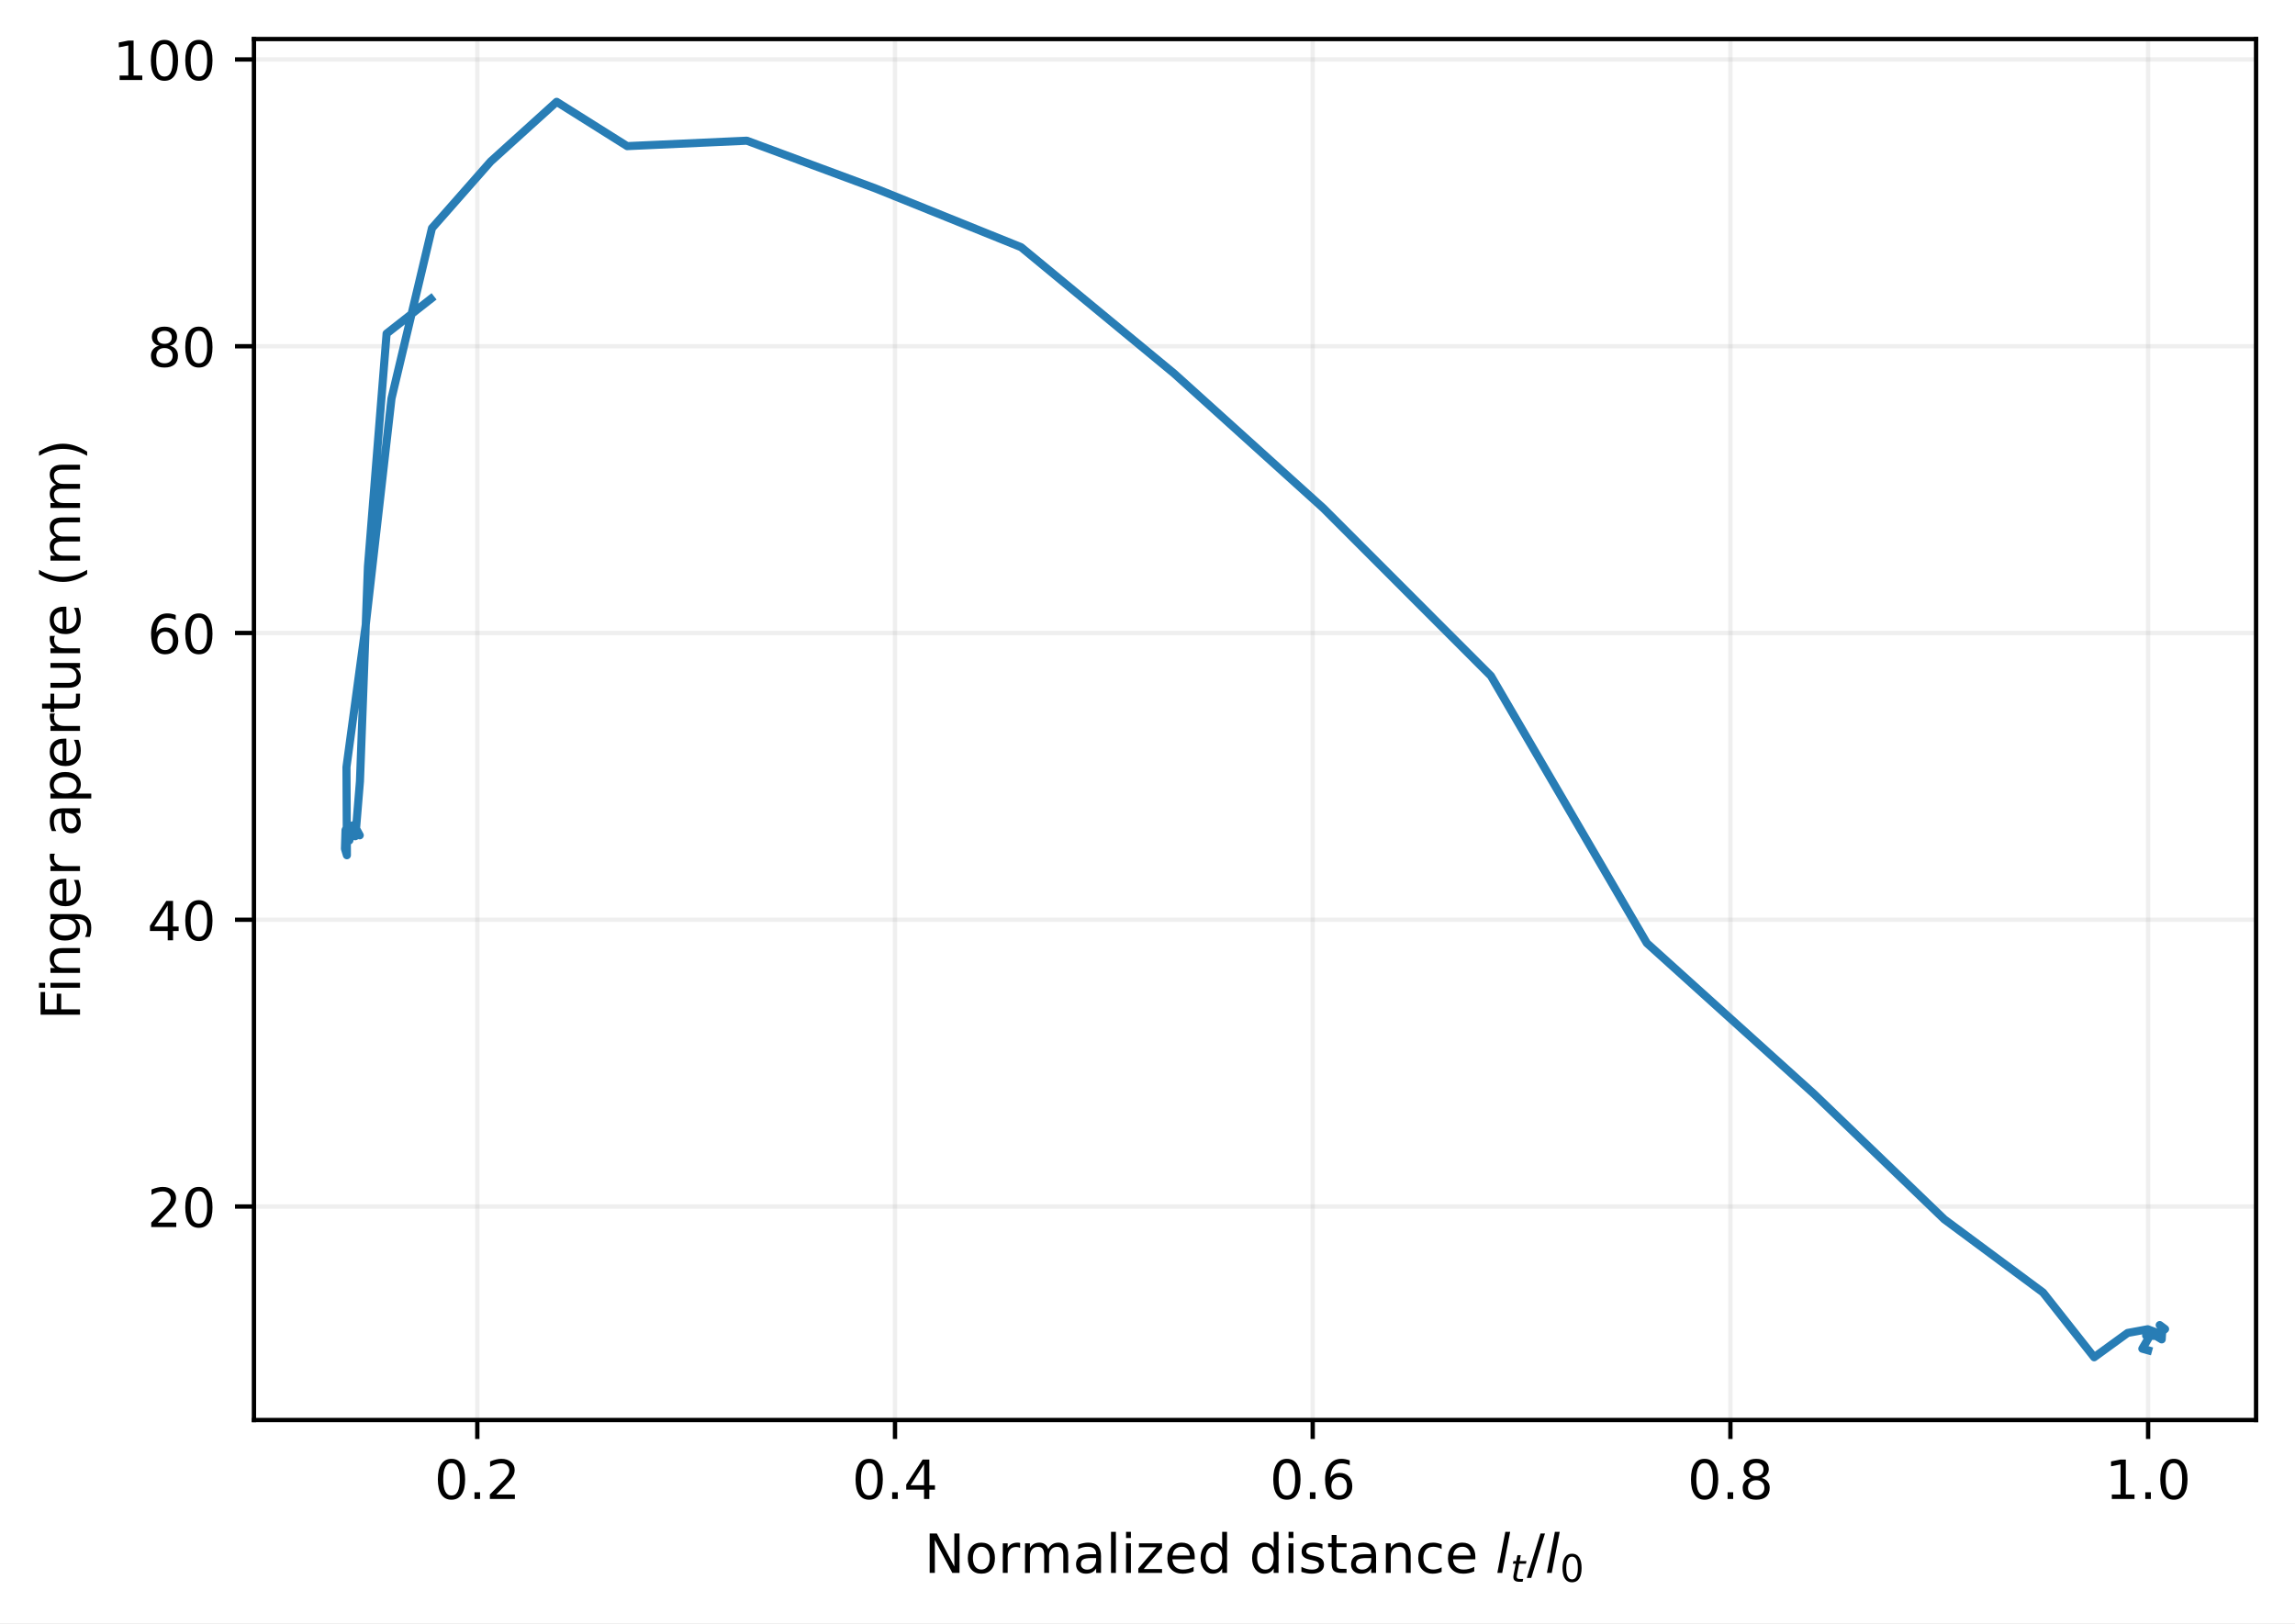
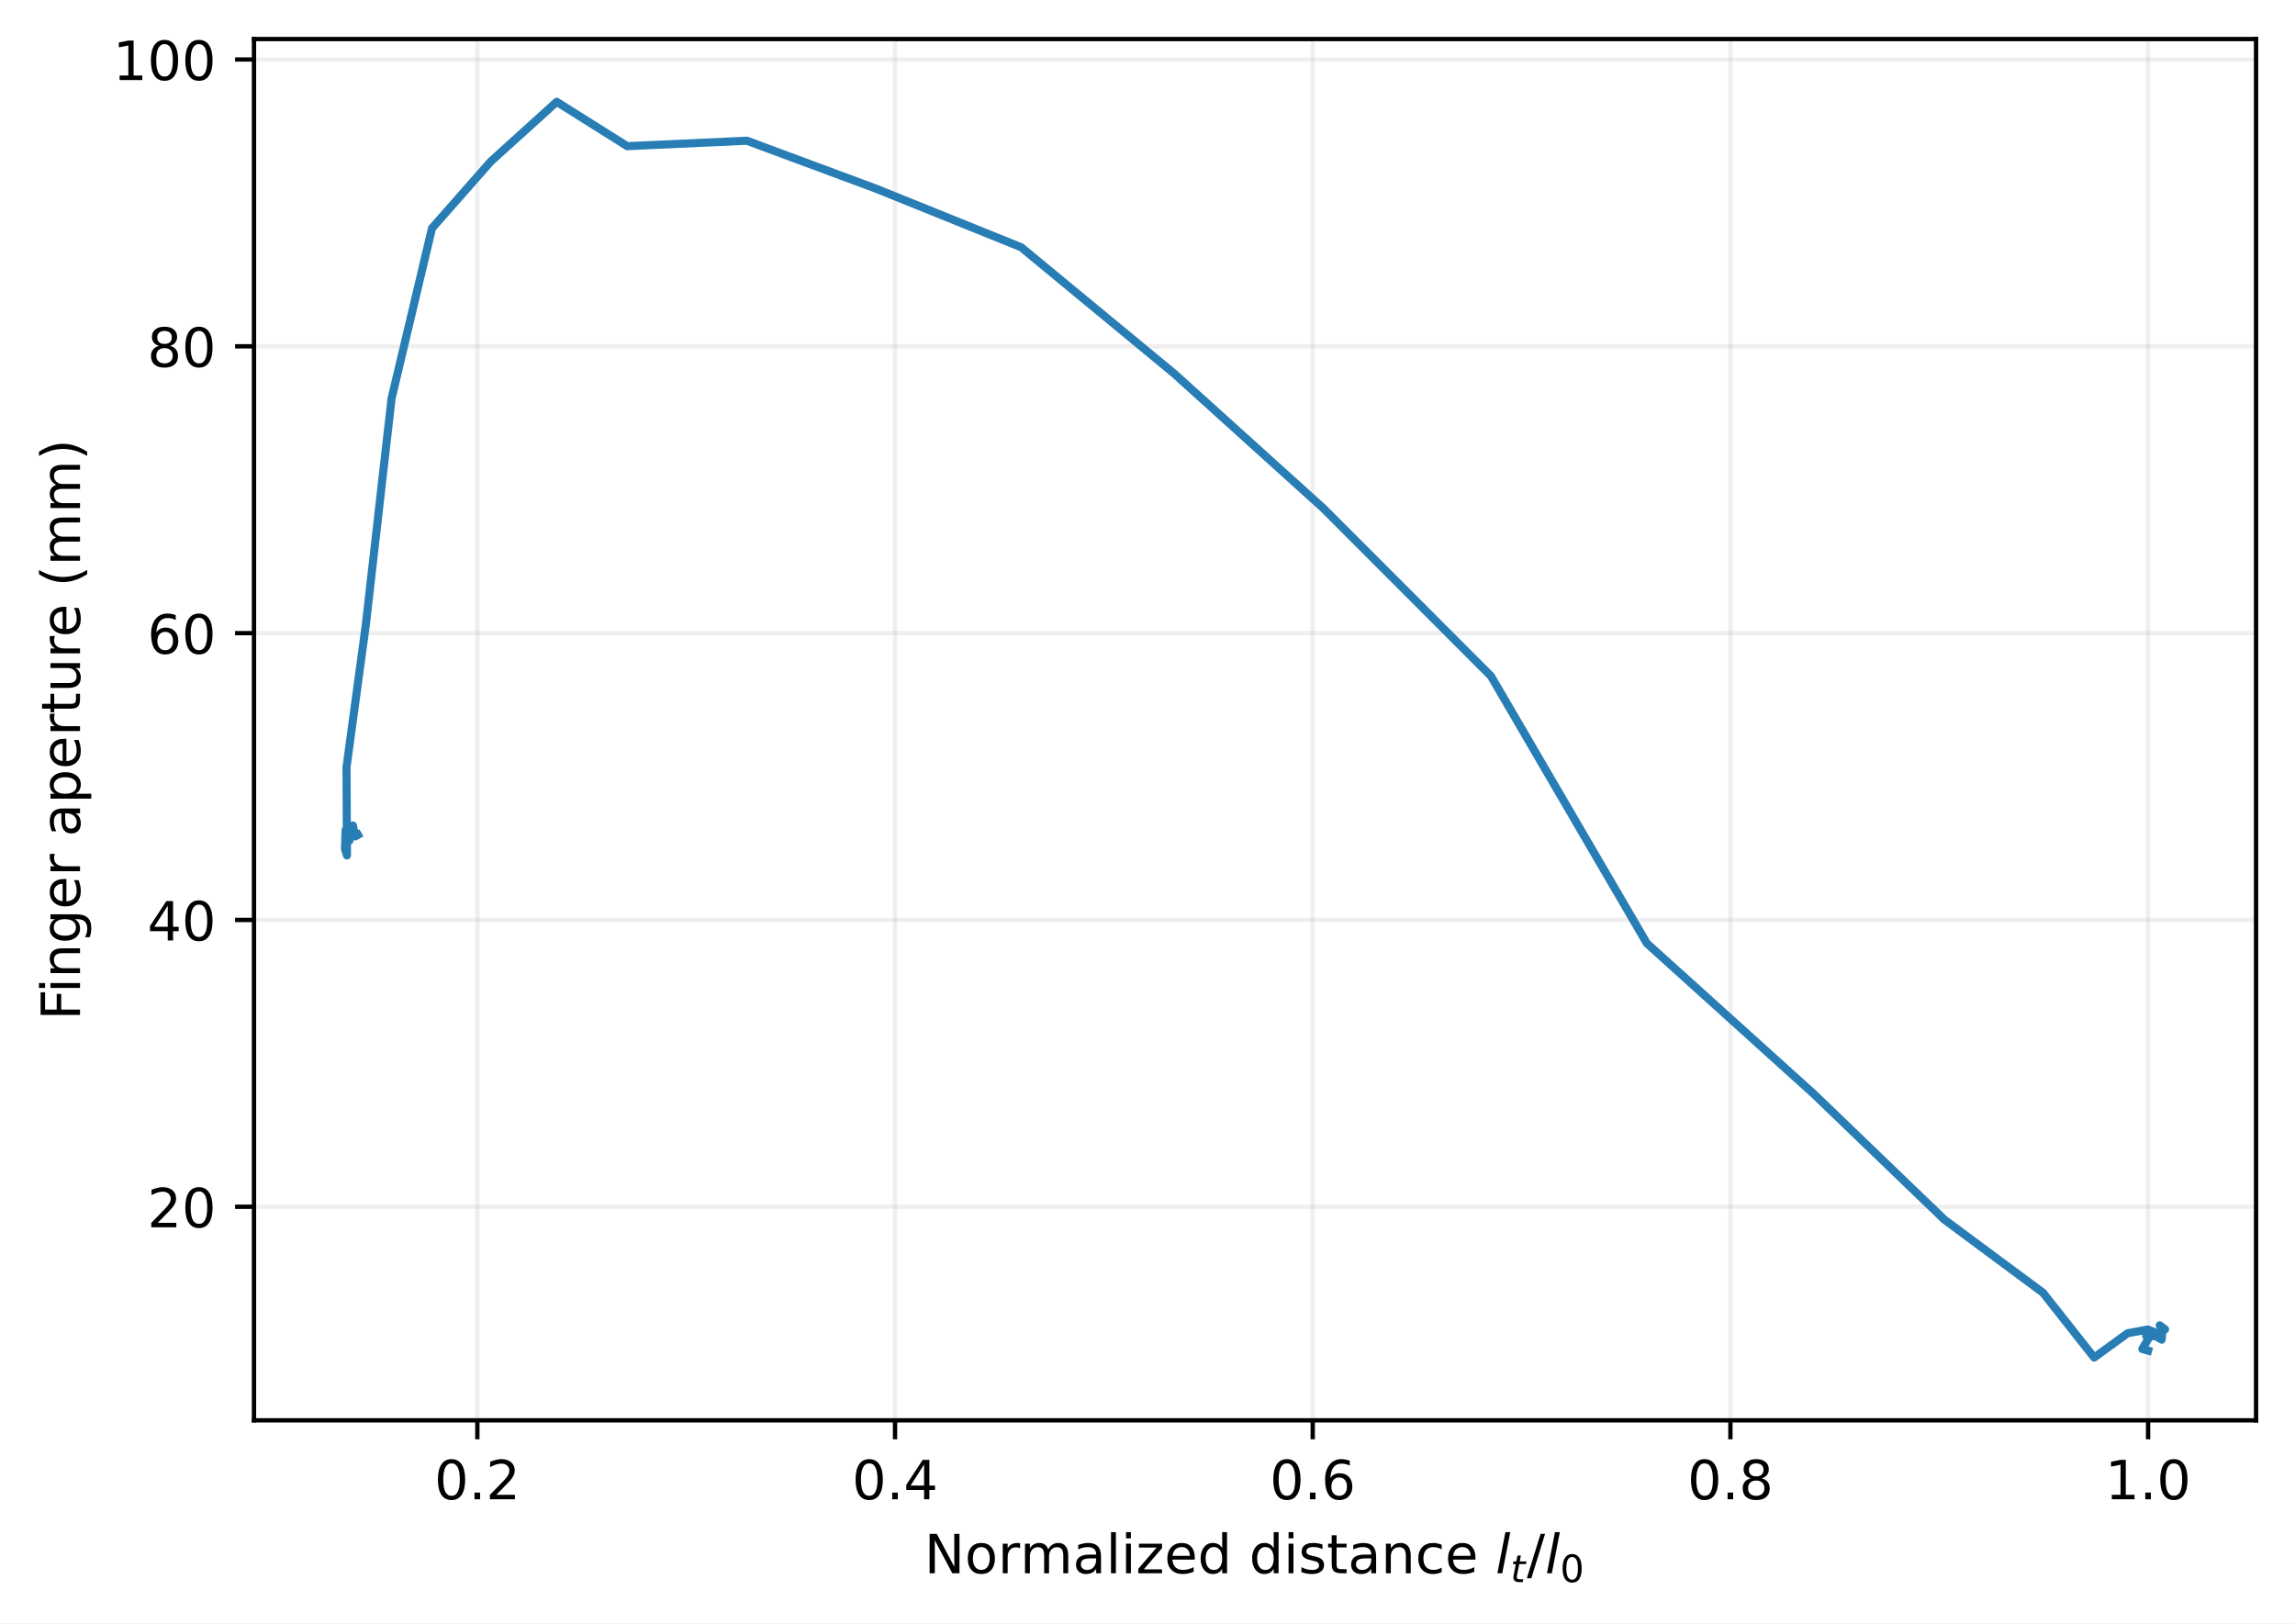
- <svg xmlns="http://www.w3.org/2000/svg" xmlns:xlink="http://www.w3.org/1999/xlink" width="424.451pt" height="300.176pt" viewBox="0 0 424.451 300.176" version="1.1">
+ <svg xmlns="http://www.w3.org/2000/svg" xmlns:xlink="http://www.w3.org/1999/xlink" width="424.361pt" height="300.176pt" viewBox="0 0 424.361 300.176" version="1.1">
  <defs>
    <style type="text/css">*{stroke-linejoin: round; stroke-linecap: butt}</style>
  </defs>
  <g id="figure_1">
    <g id="patch_1">
-       <path d="M 0 300.176  L 424.451 300.176  L 424.451 0  L 0 0  z " style="fill: #ffffff" />
+       <path d="M 0 300.176  L 424.361 300.176  L 424.361 0  L 0 0  z " style="fill: #ffffff" />
    </g>
    <g id="axes_1">
      <g id="patch_2">
-         <path d="M 46.966 262.62  L 417.251 262.62  L 417.251 7.221  L 46.966 7.221  z " style="fill: #ffffff" />
+         <path d="M 46.966 262.62  L 417.161 262.62  L 417.161 7.221  L 46.966 7.221  z " style="fill: #ffffff" />
      </g>
      <g id="matplotlib.axis_1">
        <g id="xtick_1">
          <g id="line2d_1">
-             <path d="M 88.275 262.62  L 88.275 7.221  " clip-path="url(#p12df879aae)" style="fill: none; stroke: #b0b0b0; stroke-opacity: 0.2; stroke-width: 0.8; stroke-linecap: square" />
+             <path d="M 88.265 262.62  L 88.265 7.221  " clip-path="url(#p6cbe08c422)" style="fill: none; stroke: #b0b0b0; stroke-opacity: 0.2; stroke-width: 0.8; stroke-linecap: square" />
          </g>
          <g id="line2d_2">
            <defs>
-               <path id="m7e5cbbc4de" d="M 0 0  L 0 3.5  " style="stroke: #000000; stroke-width: 0.8" />
+               <path id="ma902975152" d="M 0 0  L 0 3.5  " style="stroke: #000000; stroke-width: 0.8" />
            </defs>
            <g>
-               <use xlink:href="#m7e5cbbc4de" x="88.275" y="262.62" style="stroke: #000000; stroke-width: 0.8" />
+               <use xlink:href="#ma902975152" x="88.265" y="262.62" style="stroke: #000000; stroke-width: 0.8" />
            </g>
          </g>
          <g id="text_1">
-             <g transform="translate(80.32317 277.2181) scale(0.1 -0.1)">
+             <g transform="translate(80.31313 277.2181) scale(0.1 -0.1)">
              <defs>
                <path id="DejaVuSans-30" d="M 2034 4250  Q 1547 4250 1301 3770  Q 1056 3291 1056 2328  Q 1056 1369 1301 889  Q 1547 409 2034 409  Q 2525 409 2770 889  Q 3016 1369 3016 2328  Q 3016 3291 2770 3770  Q 2525 4250 2034 4250  z M 2034 4750  Q 2819 4750 3233 4129  Q 3647 3509 3647 2328  Q 3647 1150 3233 529  Q 2819 -91 2034 -91  Q 1250 -91 836 529  Q 422 1150 422 2328  Q 422 3509 836 4129  Q 1250 4750 2034 4750  z " transform="scale(0.015625)" />
                <path id="DejaVuSans-2e" d="M 684 794  L 1344 794  L 1344 0  L 684 0  L 684 794  z " transform="scale(0.015625)" />
                <path id="DejaVuSans-32" d="M 1228 531  L 3431 531  L 3431 0  L 469 0  L 469 531  Q 828 903 1448 1529  Q 2069 2156 2228 2338  Q 2531 2678 2651 2914  Q 2772 3150 2772 3378  Q 2772 3750 2511 3984  Q 2250 4219 1831 4219  Q 1534 4219 1204 4116  Q 875 4013 500 3803  L 500 4441  Q 881 4594 1212 4672  Q 1544 4750 1819 4750  Q 2544 4750 2975 4387  Q 3406 4025 3406 3419  Q 3406 3131 3298 2873  Q 3191 2616 2906 2266  Q 2828 2175 2409 1742  Q 1991 1309 1228 531  z " transform="scale(0.015625)" />
              </defs>
              <use xlink:href="#DejaVuSans-30" />
-               <use xlink:href="#DejaVuSans-2e" x="63.623" />
-               <use xlink:href="#DejaVuSans-32" x="95.41" />
+               <use xlink:href="#DejaVuSans-2e" transform="translate(63.62305 0)" />
+               <use xlink:href="#DejaVuSans-32" transform="translate(95.41016 0)" />
            </g>
          </g>
        </g>
        <g id="xtick_2">
          <g id="line2d_3">
-             <path d="M 165.527 262.62  L 165.527 7.221  " clip-path="url(#p12df879aae)" style="fill: none; stroke: #b0b0b0; stroke-opacity: 0.2; stroke-width: 0.8; stroke-linecap: square" />
+             <path d="M 165.498 262.62  L 165.498 7.221  " clip-path="url(#p6cbe08c422)" style="fill: none; stroke: #b0b0b0; stroke-opacity: 0.2; stroke-width: 0.8; stroke-linecap: square" />
          </g>
          <g id="line2d_4">
            <g>
-               <use xlink:href="#m7e5cbbc4de" x="165.527" y="262.62" style="stroke: #000000; stroke-width: 0.8" />
+               <use xlink:href="#ma902975152" x="165.498" y="262.62" style="stroke: #000000; stroke-width: 0.8" />
            </g>
          </g>
          <g id="text_2">
-             <g transform="translate(157.5754 277.2181) scale(0.1 -0.1)">
+             <g transform="translate(157.5466 277.2181) scale(0.1 -0.1)">
              <defs>
                <path id="DejaVuSans-34" d="M 2419 4116  L 825 1625  L 2419 1625  L 2419 4116  z M 2253 4666  L 3047 4666  L 3047 1625  L 3713 1625  L 3713 1100  L 3047 1100  L 3047 0  L 2419 0  L 2419 1100  L 313 1100  L 313 1709  L 2253 4666  z " transform="scale(0.015625)" />
              </defs>
              <use xlink:href="#DejaVuSans-30" />
-               <use xlink:href="#DejaVuSans-2e" x="63.623" />
-               <use xlink:href="#DejaVuSans-34" x="95.41" />
+               <use xlink:href="#DejaVuSans-2e" transform="translate(63.62305 0)" />
+               <use xlink:href="#DejaVuSans-34" transform="translate(95.41016 0)" />
            </g>
          </g>
        </g>
        <g id="xtick_3">
          <g id="line2d_5">
-             <path d="M 242.779 262.62  L 242.779 7.221  " clip-path="url(#p12df879aae)" style="fill: none; stroke: #b0b0b0; stroke-opacity: 0.2; stroke-width: 0.8; stroke-linecap: square" />
+             <path d="M 242.732 262.62  L 242.732 7.221  " clip-path="url(#p6cbe08c422)" style="fill: none; stroke: #b0b0b0; stroke-opacity: 0.2; stroke-width: 0.8; stroke-linecap: square" />
          </g>
          <g id="line2d_6">
            <g>
-               <use xlink:href="#m7e5cbbc4de" x="242.779" y="262.62" style="stroke: #000000; stroke-width: 0.8" />
+               <use xlink:href="#ma902975152" x="242.732" y="262.62" style="stroke: #000000; stroke-width: 0.8" />
            </g>
          </g>
          <g id="text_3">
-             <g transform="translate(234.8276 277.2181) scale(0.1 -0.1)">
+             <g transform="translate(234.78 277.2181) scale(0.1 -0.1)">
              <defs>
                <path id="DejaVuSans-36" d="M 2113 2584  Q 1688 2584 1439 2293  Q 1191 2003 1191 1497  Q 1191 994 1439 701  Q 1688 409 2113 409  Q 2538 409 2786 701  Q 3034 994 3034 1497  Q 3034 2003 2786 2293  Q 2538 2584 2113 2584  z M 3366 4563  L 3366 3988  Q 3128 4100 2886 4159  Q 2644 4219 2406 4219  Q 1781 4219 1451 3797  Q 1122 3375 1075 2522  Q 1259 2794 1537 2939  Q 1816 3084 2150 3084  Q 2853 3084 3261 2657  Q 3669 2231 3669 1497  Q 3669 778 3244 343  Q 2819 -91 2113 -91  Q 1303 -91 875 529  Q 447 1150 447 2328  Q 447 3434 972 4092  Q 1497 4750 2381 4750  Q 2619 4750 2861 4703  Q 3103 4656 3366 4563  z " transform="scale(0.015625)" />
              </defs>
              <use xlink:href="#DejaVuSans-30" />
-               <use xlink:href="#DejaVuSans-2e" x="63.623" />
-               <use xlink:href="#DejaVuSans-36" x="95.41" />
+               <use xlink:href="#DejaVuSans-2e" transform="translate(63.62305 0)" />
+               <use xlink:href="#DejaVuSans-36" transform="translate(95.41016 0)" />
            </g>
          </g>
        </g>
        <g id="xtick_4">
          <g id="line2d_7">
-             <path d="M 320.031 262.62  L 320.031 7.221  " clip-path="url(#p12df879aae)" style="fill: none; stroke: #b0b0b0; stroke-opacity: 0.2; stroke-width: 0.8; stroke-linecap: square" />
+             <path d="M 319.965 262.62  L 319.965 7.221  " clip-path="url(#p6cbe08c422)" style="fill: none; stroke: #b0b0b0; stroke-opacity: 0.2; stroke-width: 0.8; stroke-linecap: square" />
          </g>
          <g id="line2d_8">
            <g>
-               <use xlink:href="#m7e5cbbc4de" x="320.031" y="262.62" style="stroke: #000000; stroke-width: 0.8" />
+               <use xlink:href="#ma902975152" x="319.965" y="262.62" style="stroke: #000000; stroke-width: 0.8" />
            </g>
          </g>
          <g id="text_4">
-             <g transform="translate(312.0798 277.2181) scale(0.1 -0.1)">
+             <g transform="translate(312.0135 277.2181) scale(0.1 -0.1)">
              <defs>
                <path id="DejaVuSans-38" d="M 2034 2216  Q 1584 2216 1326 1975  Q 1069 1734 1069 1313  Q 1069 891 1326 650  Q 1584 409 2034 409  Q 2484 409 2743 651  Q 3003 894 3003 1313  Q 3003 1734 2745 1975  Q 2488 2216 2034 2216  z M 1403 2484  Q 997 2584 770 2862  Q 544 3141 544 3541  Q 544 4100 942 4425  Q 1341 4750 2034 4750  Q 2731 4750 3128 4425  Q 3525 4100 3525 3541  Q 3525 3141 3298 2862  Q 3072 2584 2669 2484  Q 3125 2378 3379 2068  Q 3634 1759 3634 1313  Q 3634 634 3220 271  Q 2806 -91 2034 -91  Q 1263 -91 848 271  Q 434 634 434 1313  Q 434 1759 690 2068  Q 947 2378 1403 2484  z M 1172 3481  Q 1172 3119 1398 2916  Q 1625 2713 2034 2713  Q 2441 2713 2670 2916  Q 2900 3119 2900 3481  Q 2900 3844 2670 4047  Q 2441 4250 2034 4250  Q 1625 4250 1398 4047  Q 1172 3844 1172 3481  z " transform="scale(0.015625)" />
              </defs>
              <use xlink:href="#DejaVuSans-30" />
-               <use xlink:href="#DejaVuSans-2e" x="63.623" />
-               <use xlink:href="#DejaVuSans-38" x="95.41" />
+               <use xlink:href="#DejaVuSans-2e" transform="translate(63.62305 0)" />
+               <use xlink:href="#DejaVuSans-38" transform="translate(95.41016 0)" />
            </g>
          </g>
        </g>
        <g id="xtick_5">
          <g id="line2d_9">
-             <path d="M 397.284 262.62  L 397.284 7.221  " clip-path="url(#p12df879aae)" style="fill: none; stroke: #b0b0b0; stroke-opacity: 0.2; stroke-width: 0.8; stroke-linecap: square" />
+             <path d="M 397.198 262.62  L 397.198 7.221  " clip-path="url(#p6cbe08c422)" style="fill: none; stroke: #b0b0b0; stroke-opacity: 0.2; stroke-width: 0.8; stroke-linecap: square" />
          </g>
          <g id="line2d_10">
            <g>
-               <use xlink:href="#m7e5cbbc4de" x="397.284" y="262.62" style="stroke: #000000; stroke-width: 0.8" />
+               <use xlink:href="#ma902975152" x="397.198" y="262.62" style="stroke: #000000; stroke-width: 0.8" />
            </g>
          </g>
          <g id="text_5">
-             <g transform="translate(389.3321 277.2181) scale(0.1 -0.1)">
+             <g transform="translate(389.2469 277.2181) scale(0.1 -0.1)">
              <defs>
                <path id="DejaVuSans-31" d="M 794 531  L 1825 531  L 1825 4091  L 703 3866  L 703 4441  L 1819 4666  L 2450 4666  L 2450 531  L 3481 531  L 3481 0  L 794 0  L 794 531  z " transform="scale(0.015625)" />
              </defs>
              <use xlink:href="#DejaVuSans-31" />
-               <use xlink:href="#DejaVuSans-2e" x="63.623" />
-               <use xlink:href="#DejaVuSans-30" x="95.41" />
+               <use xlink:href="#DejaVuSans-2e" transform="translate(63.62305 0)" />
+               <use xlink:href="#DejaVuSans-30" transform="translate(95.41016 0)" />
            </g>
          </g>
        </g>
        <g id="text_6">
-           <g transform="translate(170.9581 290.8962) scale(0.1 -0.1)">
+           <g transform="translate(170.9131 290.8962) scale(0.1 -0.1)">
            <defs>
              <path id="DejaVuSans-4e" d="M 628 4666  L 1478 4666  L 3547 763  L 3547 4666  L 4159 4666  L 4159 0  L 3309 0  L 1241 3903  L 1241 0  L 628 0  L 628 4666  z " transform="scale(0.015625)" />
              <path id="DejaVuSans-6f" d="M 1959 3097  Q 1497 3097 1228 2736  Q 959 2375 959 1747  Q 959 1119 1226 758  Q 1494 397 1959 397  Q 2419 397 2687 759  Q 2956 1122 2956 1747  Q 2956 2369 2687 2733  Q 2419 3097 1959 3097  z M 1959 3584  Q 2709 3584 3137 3096  Q 3566 2609 3566 1747  Q 3566 888 3137 398  Q 2709 -91 1959 -91  Q 1206 -91 779 398  Q 353 888 353 1747  Q 353 2609 779 3096  Q 1206 3584 1959 3584  z " transform="scale(0.015625)" />
              <path id="DejaVuSans-72" d="M 2631 2963  Q 2534 3019 2420 3045  Q 2306 3072 2169 3072  Q 1681 3072 1420 2755  Q 1159 2438 1159 1844  L 1159 0  L 581 0  L 581 3500  L 1159 3500  L 1159 2956  Q 1341 3275 1631 3429  Q 1922 3584 2338 3584  Q 2397 3584 2469 3576  Q 2541 3569 2628 3553  L 2631 2963  z " transform="scale(0.015625)" />
              <path id="DejaVuSans-6d" d="M 3328 2828  Q 3544 3216 3844 3400  Q 4144 3584 4550 3584  Q 5097 3584 5394 3201  Q 5691 2819 5691 2113  L 5691 0  L 5113 0  L 5113 2094  Q 5113 2597 4934 2840  Q 4756 3084 4391 3084  Q 3944 3084 3684 2787  Q 3425 2491 3425 1978  L 3425 0  L 2847 0  L 2847 2094  Q 2847 2600 2669 2842  Q 2491 3084 2119 3084  Q 1678 3084 1418 2786  Q 1159 2488 1159 1978  L 1159 0  L 581 0  L 581 3500  L 1159 3500  L 1159 2956  Q 1356 3278 1631 3431  Q 1906 3584 2284 3584  Q 2666 3584 2933 3390  Q 3200 3197 3328 2828  z " transform="scale(0.015625)" />
              <path id="DejaVuSans-61" d="M 2194 1759  Q 1497 1759 1228 1600  Q 959 1441 959 1056  Q 959 750 1161 570  Q 1363 391 1709 391  Q 2188 391 2477 730  Q 2766 1069 2766 1631  L 2766 1759  L 2194 1759  z M 3341 1997  L 3341 0  L 2766 0  L 2766 531  Q 2569 213 2275 61  Q 1981 -91 1556 -91  Q 1019 -91 701 211  Q 384 513 384 1019  Q 384 1609 779 1909  Q 1175 2209 1959 2209  L 2766 2209  L 2766 2266  Q 2766 2663 2505 2880  Q 2244 3097 1772 3097  Q 1472 3097 1187 3025  Q 903 2953 641 2809  L 641 3341  Q 956 3463 1253 3523  Q 1550 3584 1831 3584  Q 2591 3584 2966 3190  Q 3341 2797 3341 1997  z " transform="scale(0.015625)" />
              <path id="DejaVuSans-6c" d="M 603 4863  L 1178 4863  L 1178 0  L 603 0  L 603 4863  z " transform="scale(0.015625)" />
              <path id="DejaVuSans-69" d="M 603 3500  L 1178 3500  L 1178 0  L 603 0  L 603 3500  z M 603 4863  L 1178 4863  L 1178 4134  L 603 4134  L 603 4863  z " transform="scale(0.015625)" />
              <path id="DejaVuSans-7a" d="M 353 3500  L 3084 3500  L 3084 2975  L 922 459  L 3084 459  L 3084 0  L 275 0  L 275 525  L 2438 3041  L 353 3041  L 353 3500  z " transform="scale(0.015625)" />
              <path id="DejaVuSans-65" d="M 3597 1894  L 3597 1613  L 953 1613  Q 991 1019 1311 708  Q 1631 397 2203 397  Q 2534 397 2845 478  Q 3156 559 3463 722  L 3463 178  Q 3153 47 2828 -22  Q 2503 -91 2169 -91  Q 1331 -91 842 396  Q 353 884 353 1716  Q 353 2575 817 3079  Q 1281 3584 2069 3584  Q 2775 3584 3186 3129  Q 3597 2675 3597 1894  z M 3022 2063  Q 3016 2534 2758 2815  Q 2500 3097 2075 3097  Q 1594 3097 1305 2825  Q 1016 2553 972 2059  L 3022 2063  z " transform="scale(0.015625)" />
              <path id="DejaVuSans-64" d="M 2906 2969  L 2906 4863  L 3481 4863  L 3481 0  L 2906 0  L 2906 525  Q 2725 213 2448 61  Q 2172 -91 1784 -91  Q 1150 -91 751 415  Q 353 922 353 1747  Q 353 2572 751 3078  Q 1150 3584 1784 3584  Q 2172 3584 2448 3432  Q 2725 3281 2906 2969  z M 947 1747  Q 947 1113 1208 752  Q 1469 391 1925 391  Q 2381 391 2643 752  Q 2906 1113 2906 1747  Q 2906 2381 2643 2742  Q 2381 3103 1925 3103  Q 1469 3103 1208 2742  Q 947 2381 947 1747  z " transform="scale(0.015625)" />
              <path id="DejaVuSans-20" transform="scale(0.015625)" />
              <path id="DejaVuSans-73" d="M 2834 3397  L 2834 2853  Q 2591 2978 2328 3040  Q 2066 3103 1784 3103  Q 1356 3103 1142 2972  Q 928 2841 928 2578  Q 928 2378 1081 2264  Q 1234 2150 1697 2047  L 1894 2003  Q 2506 1872 2764 1633  Q 3022 1394 3022 966  Q 3022 478 2636 193  Q 2250 -91 1575 -91  Q 1294 -91 989 -36  Q 684 19 347 128  L 347 722  Q 666 556 975 473  Q 1284 391 1588 391  Q 1994 391 2212 530  Q 2431 669 2431 922  Q 2431 1156 2273 1281  Q 2116 1406 1581 1522  L 1381 1569  Q 847 1681 609 1914  Q 372 2147 372 2553  Q 372 3047 722 3315  Q 1072 3584 1716 3584  Q 2034 3584 2315 3537  Q 2597 3491 2834 3397  z " transform="scale(0.015625)" />
              <path id="DejaVuSans-74" d="M 1172 4494  L 1172 3500  L 2356 3500  L 2356 3053  L 1172 3053  L 1172 1153  Q 1172 725 1289 603  Q 1406 481 1766 481  L 2356 481  L 2356 0  L 1766 0  Q 1100 0 847 248  Q 594 497 594 1153  L 594 3053  L 172 3053  L 172 3500  L 594 3500  L 594 4494  L 1172 4494  z " transform="scale(0.015625)" />
              <path id="DejaVuSans-6e" d="M 3513 2113  L 3513 0  L 2938 0  L 2938 2094  Q 2938 2591 2744 2837  Q 2550 3084 2163 3084  Q 1697 3084 1428 2787  Q 1159 2491 1159 1978  L 1159 0  L 581 0  L 581 3500  L 1159 3500  L 1159 2956  Q 1366 3272 1645 3428  Q 1925 3584 2291 3584  Q 2894 3584 3203 3211  Q 3513 2838 3513 2113  z " transform="scale(0.015625)" />
              <path id="DejaVuSans-63" d="M 3122 3366  L 3122 2828  Q 2878 2963 2633 3030  Q 2388 3097 2138 3097  Q 1578 3097 1268 2742  Q 959 2388 959 1747  Q 959 1106 1268 751  Q 1578 397 2138 397  Q 2388 397 2633 464  Q 2878 531 3122 666  L 3122 134  Q 2881 22 2623 -34  Q 2366 -91 2075 -91  Q 1284 -91 818 406  Q 353 903 353 1747  Q 353 2603 823 3093  Q 1294 3584 2113 3584  Q 2378 3584 2631 3529  Q 2884 3475 3122 3366  z " transform="scale(0.015625)" />
              <path id="DejaVuSans-Oblique-6c" d="M 1172 4863  L 1747 4863  L 800 0  L 225 0  L 1172 4863  z " transform="scale(0.015625)" />
              <path id="DejaVuSans-Oblique-74" d="M 2706 3500  L 2619 3053  L 1472 3053  L 1100 1153  Q 1081 1047 1072 975  Q 1063 903 1063 863  Q 1063 663 1183 572  Q 1303 481 1569 481  L 2150 481  L 2053 0  L 1503 0  Q 991 0 739 200  Q 488 400 488 806  Q 488 878 497 964  Q 506 1050 525 1153  L 897 3053  L 409 3053  L 500 3500  L 978 3500  L 1172 4494  L 1747 4494  L 1556 3500  L 2706 3500  z " transform="scale(0.015625)" />
              <path id="DejaVuSans-2f" d="M 1625 4666  L 2156 4666  L 531 -594  L 0 -594  L 1625 4666  z " transform="scale(0.015625)" />
            </defs>
            <use xlink:href="#DejaVuSans-4e" transform="translate(0 0.015625)" />
            <use xlink:href="#DejaVuSans-6f" transform="translate(74.80469 0.015625)" />
            <use xlink:href="#DejaVuSans-72" transform="translate(135.9863 0.015625)" />
            <use xlink:href="#DejaVuSans-6d" transform="translate(177.0996 0.015625)" />
            <use xlink:href="#DejaVuSans-61" transform="translate(274.5117 0.015625)" />
            <use xlink:href="#DejaVuSans-6c" transform="translate(335.791 0.015625)" />
            <use xlink:href="#DejaVuSans-69" transform="translate(363.5742 0.015625)" />
            <use xlink:href="#DejaVuSans-7a" transform="translate(391.3574 0.015625)" />
            <use xlink:href="#DejaVuSans-65" transform="translate(443.8477 0.015625)" />
            <use xlink:href="#DejaVuSans-64" transform="translate(505.3711 0.015625)" />
            <use xlink:href="#DejaVuSans-20" transform="translate(568.8477 0.015625)" />
            <use xlink:href="#DejaVuSans-64" transform="translate(600.6348 0.015625)" />
            <use xlink:href="#DejaVuSans-69" transform="translate(664.1113 0.015625)" />
            <use xlink:href="#DejaVuSans-73" transform="translate(691.8945 0.015625)" />
            <use xlink:href="#DejaVuSans-74" transform="translate(743.9941 0.015625)" />
            <use xlink:href="#DejaVuSans-61" transform="translate(783.2031 0.015625)" />
            <use xlink:href="#DejaVuSans-6e" transform="translate(844.4824 0.015625)" />
            <use xlink:href="#DejaVuSans-63" transform="translate(907.8613 0.015625)" />
            <use xlink:href="#DejaVuSans-65" transform="translate(962.8418 0.015625)" />
            <use xlink:href="#DejaVuSans-20" transform="translate(1024.365 0.015625)" />
            <use xlink:href="#DejaVuSans-Oblique-6c" transform="translate(1056.152 0.015625)" />
            <use xlink:href="#DejaVuSans-Oblique-74" transform="translate(1083.936 -16.39062) scale(0.7)" />
            <use xlink:href="#DejaVuSans-2f" transform="translate(1114.116 0.015625)" />
            <use xlink:href="#DejaVuSans-Oblique-6c" transform="translate(1147.808 0.015625)" />
            <use xlink:href="#DejaVuSans-30" transform="translate(1175.591 -16.39062) scale(0.7)" />
          </g>
        </g>
      </g>
      <g id="matplotlib.axis_2">
        <g id="ytick_1">
          <g id="line2d_11">
-             <path d="M 46.966 223.132  L 417.251 223.132  " clip-path="url(#p12df879aae)" style="fill: none; stroke: #b0b0b0; stroke-opacity: 0.2; stroke-width: 0.8; stroke-linecap: square" />
+             <path d="M 46.966 223.132  L 417.161 223.132  " clip-path="url(#p6cbe08c422)" style="fill: none; stroke: #b0b0b0; stroke-opacity: 0.2; stroke-width: 0.8; stroke-linecap: square" />
          </g>
          <g id="line2d_12">
            <defs>
-               <path id="mca0d99b643" d="M 0 0  L -3.5 0  " style="stroke: #000000; stroke-width: 0.8" />
+               <path id="m4ef22d3a85" d="M 0 0  L -3.5 0  " style="stroke: #000000; stroke-width: 0.8" />
            </defs>
            <g>
-               <use xlink:href="#mca0d99b643" x="46.966" y="223.132" style="stroke: #000000; stroke-width: 0.8" />
+               <use xlink:href="#m4ef22d3a85" x="46.966" y="223.132" style="stroke: #000000; stroke-width: 0.8" />
            </g>
          </g>
          <g id="text_7">
            <g transform="translate(27.24063 226.9308) scale(0.1 -0.1)">
              <use xlink:href="#DejaVuSans-32" />
-               <use xlink:href="#DejaVuSans-30" x="63.623" />
+               <use xlink:href="#DejaVuSans-30" transform="translate(63.62305 0)" />
            </g>
          </g>
        </g>
        <g id="ytick_2">
          <g id="line2d_13">
-             <path d="M 46.966 170.099  L 417.251 170.099  " clip-path="url(#p12df879aae)" style="fill: none; stroke: #b0b0b0; stroke-opacity: 0.2; stroke-width: 0.8; stroke-linecap: square" />
+             <path d="M 46.966 170.099  L 417.161 170.099  " clip-path="url(#p6cbe08c422)" style="fill: none; stroke: #b0b0b0; stroke-opacity: 0.2; stroke-width: 0.8; stroke-linecap: square" />
          </g>
          <g id="line2d_14">
            <g>
-               <use xlink:href="#mca0d99b643" x="46.966" y="170.099" style="stroke: #000000; stroke-width: 0.8" />
+               <use xlink:href="#m4ef22d3a85" x="46.966" y="170.099" style="stroke: #000000; stroke-width: 0.8" />
            </g>
          </g>
          <g id="text_8">
            <g transform="translate(27.24063 173.8977) scale(0.1 -0.1)">
              <use xlink:href="#DejaVuSans-34" />
-               <use xlink:href="#DejaVuSans-30" x="63.623" />
+               <use xlink:href="#DejaVuSans-30" transform="translate(63.62305 0)" />
            </g>
          </g>
        </g>
        <g id="ytick_3">
          <g id="line2d_15">
-             <path d="M 46.966 117.065  L 417.251 117.065  " clip-path="url(#p12df879aae)" style="fill: none; stroke: #b0b0b0; stroke-opacity: 0.2; stroke-width: 0.8; stroke-linecap: square" />
+             <path d="M 46.966 117.065  L 417.161 117.065  " clip-path="url(#p6cbe08c422)" style="fill: none; stroke: #b0b0b0; stroke-opacity: 0.2; stroke-width: 0.8; stroke-linecap: square" />
          </g>
          <g id="line2d_16">
            <g>
-               <use xlink:href="#mca0d99b643" x="46.966" y="117.065" style="stroke: #000000; stroke-width: 0.8" />
+               <use xlink:href="#m4ef22d3a85" x="46.966" y="117.065" style="stroke: #000000; stroke-width: 0.8" />
            </g>
          </g>
          <g id="text_9">
            <g transform="translate(27.24063 120.8646) scale(0.1 -0.1)">
              <use xlink:href="#DejaVuSans-36" />
-               <use xlink:href="#DejaVuSans-30" x="63.623" />
+               <use xlink:href="#DejaVuSans-30" transform="translate(63.62305 0)" />
            </g>
          </g>
        </g>
        <g id="ytick_4">
          <g id="line2d_17">
-             <path d="M 46.966 64.032  L 417.251 64.032  " clip-path="url(#p12df879aae)" style="fill: none; stroke: #b0b0b0; stroke-opacity: 0.2; stroke-width: 0.8; stroke-linecap: square" />
+             <path d="M 46.966 64.032  L 417.161 64.032  " clip-path="url(#p6cbe08c422)" style="fill: none; stroke: #b0b0b0; stroke-opacity: 0.2; stroke-width: 0.8; stroke-linecap: square" />
          </g>
          <g id="line2d_18">
            <g>
-               <use xlink:href="#mca0d99b643" x="46.966" y="64.032" style="stroke: #000000; stroke-width: 0.8" />
+               <use xlink:href="#m4ef22d3a85" x="46.966" y="64.032" style="stroke: #000000; stroke-width: 0.8" />
            </g>
          </g>
          <g id="text_10">
            <g transform="translate(27.24063 67.83153) scale(0.1 -0.1)">
              <use xlink:href="#DejaVuSans-38" />
-               <use xlink:href="#DejaVuSans-30" x="63.623" />
+               <use xlink:href="#DejaVuSans-30" transform="translate(63.62305 0)" />
            </g>
          </g>
        </g>
        <g id="ytick_5">
          <g id="line2d_19">
-             <path d="M 46.966 10.999  L 417.251 10.999  " clip-path="url(#p12df879aae)" style="fill: none; stroke: #b0b0b0; stroke-opacity: 0.2; stroke-width: 0.8; stroke-linecap: square" />
+             <path d="M 46.966 10.999  L 417.161 10.999  " clip-path="url(#p6cbe08c422)" style="fill: none; stroke: #b0b0b0; stroke-opacity: 0.2; stroke-width: 0.8; stroke-linecap: square" />
          </g>
          <g id="line2d_20">
            <g>
-               <use xlink:href="#mca0d99b643" x="46.966" y="10.999" style="stroke: #000000; stroke-width: 0.8" />
+               <use xlink:href="#m4ef22d3a85" x="46.966" y="10.999" style="stroke: #000000; stroke-width: 0.8" />
            </g>
          </g>
          <g id="text_11">
            <g transform="translate(20.87813 14.79844) scale(0.1 -0.1)">
              <use xlink:href="#DejaVuSans-31" />
-               <use xlink:href="#DejaVuSans-30" x="63.623" />
-               <use xlink:href="#DejaVuSans-30" x="127.246" />
+               <use xlink:href="#DejaVuSans-30" transform="translate(63.62305 0)" />
+               <use xlink:href="#DejaVuSans-30" transform="translate(127.2461 0)" />
            </g>
          </g>
        </g>
        <g id="text_12">
          <g transform="translate(14.79844 188.6367) rotate(-90) scale(0.1 -0.1)">
            <defs>
              <path id="DejaVuSans-46" d="M 628 4666  L 3309 4666  L 3309 4134  L 1259 4134  L 1259 2759  L 3109 2759  L 3109 2228  L 1259 2228  L 1259 0  L 628 0  L 628 4666  z " transform="scale(0.015625)" />
              <path id="DejaVuSans-67" d="M 2906 1791  Q 2906 2416 2648 2759  Q 2391 3103 1925 3103  Q 1463 3103 1205 2759  Q 947 2416 947 1791  Q 947 1169 1205 825  Q 1463 481 1925 481  Q 2391 481 2648 825  Q 2906 1169 2906 1791  z M 3481 434  Q 3481 -459 3084 -895  Q 2688 -1331 1869 -1331  Q 1566 -1331 1297 -1286  Q 1028 -1241 775 -1147  L 775 -588  Q 1028 -725 1275 -790  Q 1522 -856 1778 -856  Q 2344 -856 2625 -561  Q 2906 -266 2906 331  L 2906 616  Q 2728 306 2450 153  Q 2172 0 1784 0  Q 1141 0 747 490  Q 353 981 353 1791  Q 353 2603 747 3093  Q 1141 3584 1784 3584  Q 2172 3584 2450 3431  Q 2728 3278 2906 2969  L 2906 3500  L 3481 3500  L 3481 434  z " transform="scale(0.015625)" />
              <path id="DejaVuSans-70" d="M 1159 525  L 1159 -1331  L 581 -1331  L 581 3500  L 1159 3500  L 1159 2969  Q 1341 3281 1617 3432  Q 1894 3584 2278 3584  Q 2916 3584 3314 3078  Q 3713 2572 3713 1747  Q 3713 922 3314 415  Q 2916 -91 2278 -91  Q 1894 -91 1617 61  Q 1341 213 1159 525  z M 3116 1747  Q 3116 2381 2855 2742  Q 2594 3103 2138 3103  Q 1681 3103 1420 2742  Q 1159 2381 1159 1747  Q 1159 1113 1420 752  Q 1681 391 2138 391  Q 2594 391 2855 752  Q 3116 1113 3116 1747  z " transform="scale(0.015625)" />
              <path id="DejaVuSans-75" d="M 544 1381  L 544 3500  L 1119 3500  L 1119 1403  Q 1119 906 1312 657  Q 1506 409 1894 409  Q 2359 409 2629 706  Q 2900 1003 2900 1516  L 2900 3500  L 3475 3500  L 3475 0  L 2900 0  L 2900 538  Q 2691 219 2414 64  Q 2138 -91 1772 -91  Q 1169 -91 856 284  Q 544 659 544 1381  z M 1991 3584  L 1991 3584  z " transform="scale(0.015625)" />
              <path id="DejaVuSans-28" d="M 1984 4856  Q 1566 4138 1362 3434  Q 1159 2731 1159 2009  Q 1159 1288 1364 580  Q 1569 -128 1984 -844  L 1484 -844  Q 1016 -109 783 600  Q 550 1309 550 2009  Q 550 2706 781 3412  Q 1013 4119 1484 4856  L 1984 4856  z " transform="scale(0.015625)" />
              <path id="DejaVuSans-29" d="M 513 4856  L 1013 4856  Q 1481 4119 1714 3412  Q 1947 2706 1947 2009  Q 1947 1309 1714 600  Q 1481 -109 1013 -844  L 513 -844  Q 928 -128 1133 580  Q 1338 1288 1338 2009  Q 1338 2731 1133 3434  Q 928 4138 513 4856  z " transform="scale(0.015625)" />
            </defs>
            <use xlink:href="#DejaVuSans-46" />
-             <use xlink:href="#DejaVuSans-69" x="50.27" />
-             <use xlink:href="#DejaVuSans-6e" x="78.053" />
-             <use xlink:href="#DejaVuSans-67" x="141.432" />
-             <use xlink:href="#DejaVuSans-65" x="204.908" />
-             <use xlink:href="#DejaVuSans-72" x="266.432" />
-             <use xlink:href="#DejaVuSans-20" x="307.545" />
-             <use xlink:href="#DejaVuSans-61" x="339.332" />
-             <use xlink:href="#DejaVuSans-70" x="400.611" />
-             <use xlink:href="#DejaVuSans-65" x="464.088" />
-             <use xlink:href="#DejaVuSans-72" x="525.611" />
-             <use xlink:href="#DejaVuSans-74" x="566.725" />
-             <use xlink:href="#DejaVuSans-75" x="605.934" />
-             <use xlink:href="#DejaVuSans-72" x="669.312" />
-             <use xlink:href="#DejaVuSans-65" x="708.176" />
-             <use xlink:href="#DejaVuSans-20" x="769.699" />
-             <use xlink:href="#DejaVuSans-28" x="801.486" />
-             <use xlink:href="#DejaVuSans-6d" x="840.5" />
-             <use xlink:href="#DejaVuSans-6d" x="937.912" />
-             <use xlink:href="#DejaVuSans-29" x="1035.324" />
+             <use xlink:href="#DejaVuSans-69" transform="translate(50.26953 0)" />
+             <use xlink:href="#DejaVuSans-6e" transform="translate(78.05273 0)" />
+             <use xlink:href="#DejaVuSans-67" transform="translate(141.4316 0)" />
+             <use xlink:href="#DejaVuSans-65" transform="translate(204.9082 0)" />
+             <use xlink:href="#DejaVuSans-72" transform="translate(266.4316 0)" />
+             <use xlink:href="#DejaVuSans-20" transform="translate(307.5449 0)" />
+             <use xlink:href="#DejaVuSans-61" transform="translate(339.332 0)" />
+             <use xlink:href="#DejaVuSans-70" transform="translate(400.6113 0)" />
+             <use xlink:href="#DejaVuSans-65" transform="translate(464.0879 0)" />
+             <use xlink:href="#DejaVuSans-72" transform="translate(525.6113 0)" />
+             <use xlink:href="#DejaVuSans-74" transform="translate(566.7246 0)" />
+             <use xlink:href="#DejaVuSans-75" transform="translate(605.9336 0)" />
+             <use xlink:href="#DejaVuSans-72" transform="translate(669.3125 0)" />
+             <use xlink:href="#DejaVuSans-65" transform="translate(708.1758 0)" />
+             <use xlink:href="#DejaVuSans-20" transform="translate(769.6992 0)" />
+             <use xlink:href="#DejaVuSans-28" transform="translate(801.4863 0)" />
+             <use xlink:href="#DejaVuSans-6d" transform="translate(840.5 0)" />
+             <use xlink:href="#DejaVuSans-6d" transform="translate(937.9121 0)" />
+             <use xlink:href="#DejaVuSans-29" transform="translate(1035.324 0)" />
          </g>
        </g>
      </g>
      <g id="line2d_21">
-         <path d="M 397.284 249.727  L 396.214 249.429  L 397.719 246.86  L 396.918 246.997  L 398.733 247.067  L 399.8 247.702  L 399.921 245.568  L 399.43 245.06  L 400.419 245.792  L 399.39 246.646  L 397.21 245.83  L 393.5 246.513  L 387.305 251.011  L 377.843 239.025  L 359.592 225.501  L 335.519 202.334  L 304.577 174.419  L 275.744 125.008  L 244.749 93.987  L 217.138 69.064  L 188.855 45.717  L 161.979 34.872  L 138.126 26.02  L 115.991 27.024  L 102.95 18.83  L 90.757 29.861  L 79.888 42.2  L 72.407 73.701  L 67.626 115.693  L 64.077 141.875  L 64.158 158.166  L 63.797 156.97  L 63.904 153.519  L 64.237 152.869  L 64.611 155.432  L 65.222 153.047  L 65.191 153.508  L 65.592 154.228  L 65.257 152.639  L 65.689 154.653  L 66.192 154.365  L 66.533 154.483  L 65.851 153.233  L 66.571 144.506  L 68.045 104.83  L 71.501 61.691  L 79.689 55.27  " clip-path="url(#p12df879aae)" style="fill: none; stroke: #287db5; stroke-width: 1.5; stroke-linecap: square" />
+         <path d="M 397.198 249.727  L 396.129 249.429  L 397.634 246.86  L 396.833 246.997  L 398.648 247.067  L 399.714 247.702  L 399.835 245.568  L 399.345 245.06  L 400.334 245.792  L 399.304 246.646  L 397.125 245.83  L 393.416 246.513  L 387.222 251.011  L 377.763 239.025  L 359.516 225.501  L 335.449 202.334  L 304.514 174.419  L 275.689 125.008  L 244.701 93.987  L 217.097 69.064  L 188.82 45.717  L 161.951 34.872  L 138.104 26.02  L 115.974 27.024  L 102.936 18.83  L 90.746 29.861  L 79.88 42.2  L 72.401 73.701  L 67.621 115.693  L 64.073 141.875  L 64.154 158.166  L 63.793 156.97  L 63.9 153.519  L 64.233 152.869  L 64.606 155.432  L 65.218 153.047  L 65.186 153.508  L 65.588 154.228  L 65.253 152.639  L 65.685 154.653  L 66.187 154.365  " clip-path="url(#p6cbe08c422)" style="fill: none; stroke: #287db5; stroke-width: 1.5; stroke-linecap: square" />
      </g>
      <g id="patch_3">
        <path d="M 46.966 262.62  L 46.966 7.221  " style="fill: none; stroke: #000000; stroke-width: 0.8; stroke-linejoin: miter; stroke-linecap: square" />
      </g>
      <g id="patch_4">
-         <path d="M 417.251 262.62  L 417.251 7.221  " style="fill: none; stroke: #000000; stroke-width: 0.8; stroke-linejoin: miter; stroke-linecap: square" />
+         <path d="M 417.161 262.62  L 417.161 7.221  " style="fill: none; stroke: #000000; stroke-width: 0.8; stroke-linejoin: miter; stroke-linecap: square" />
      </g>
      <g id="patch_5">
-         <path d="M 46.966 262.62  L 417.251 262.62  " style="fill: none; stroke: #000000; stroke-width: 0.8; stroke-linejoin: miter; stroke-linecap: square" />
+         <path d="M 46.966 262.62  L 417.161 262.62  " style="fill: none; stroke: #000000; stroke-width: 0.8; stroke-linejoin: miter; stroke-linecap: square" />
      </g>
      <g id="patch_6">
-         <path d="M 46.966 7.221  L 417.251 7.221  " style="fill: none; stroke: #000000; stroke-width: 0.8; stroke-linejoin: miter; stroke-linecap: square" />
+         <path d="M 46.966 7.221  L 417.161 7.221  " style="fill: none; stroke: #000000; stroke-width: 0.8; stroke-linejoin: miter; stroke-linecap: square" />
      </g>
    </g>
  </g>
  <defs>
-     <clipPath id="p12df879aae">
-       <rect x="46.966" y="7.221" width="370.285" height="255.399" />
+     <clipPath id="p6cbe08c422">
+       <rect x="46.966" y="7.221" width="370.195" height="255.399" />
    </clipPath>
  </defs>
</svg>
